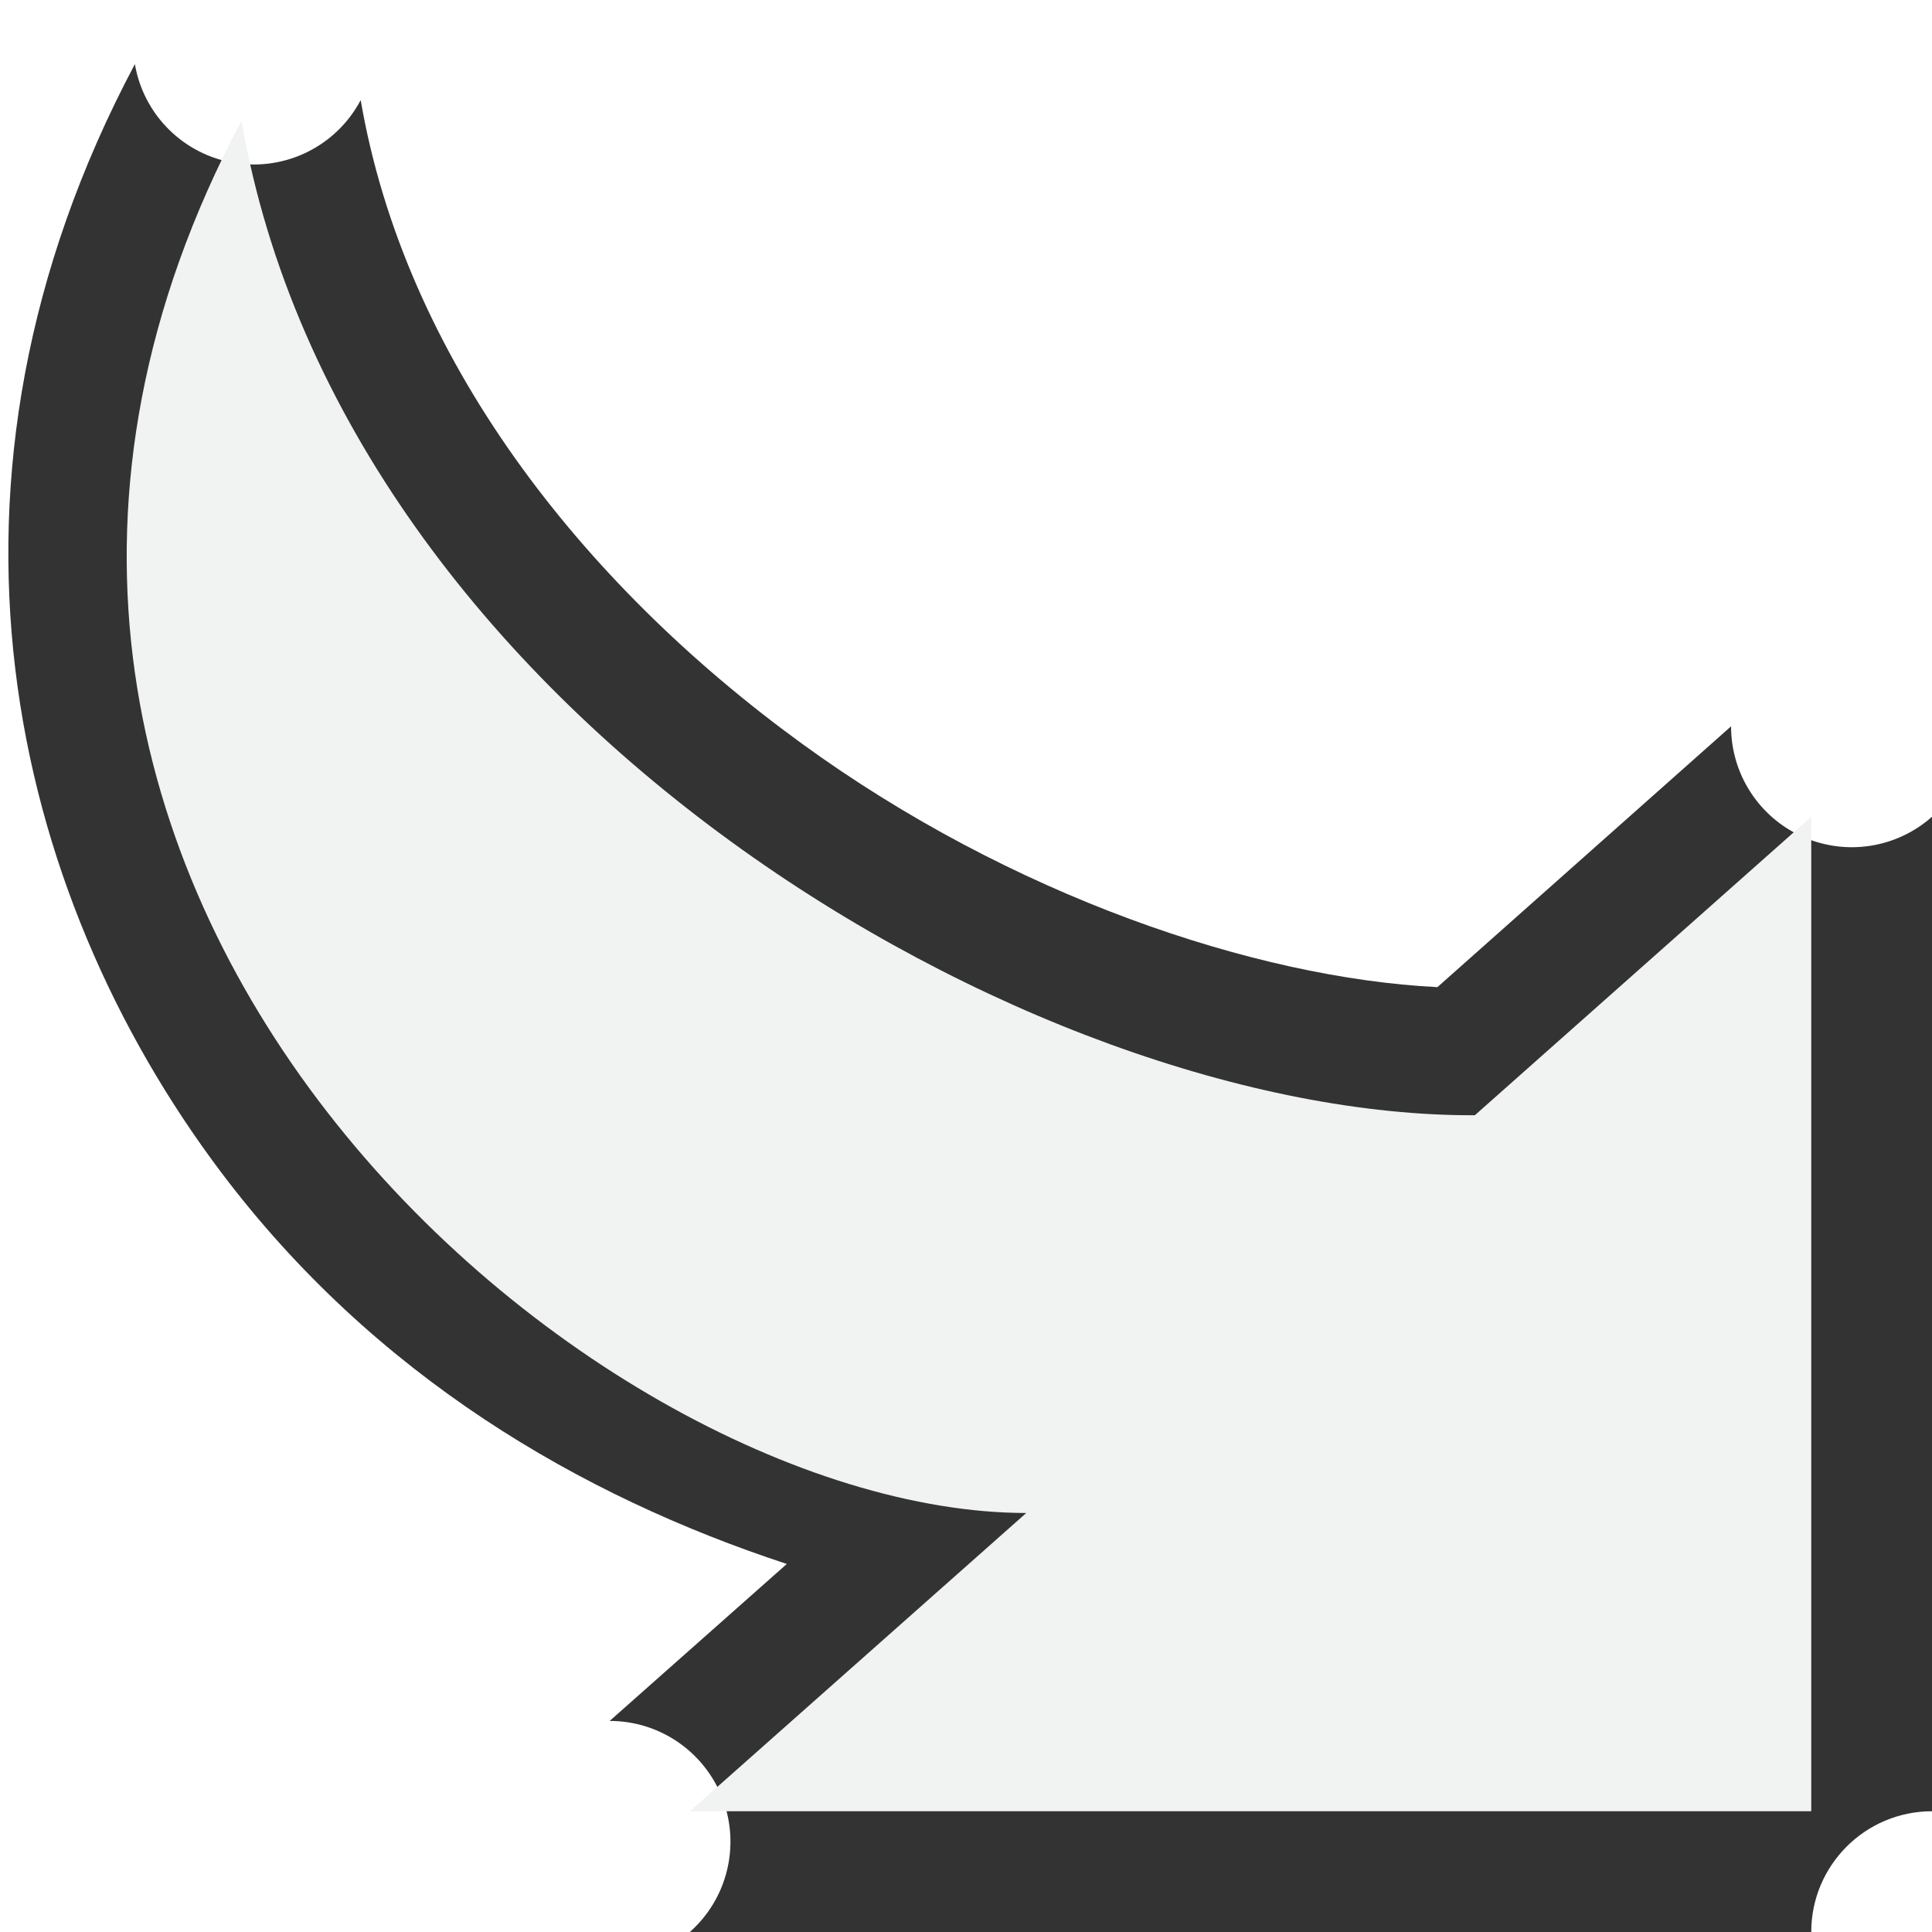
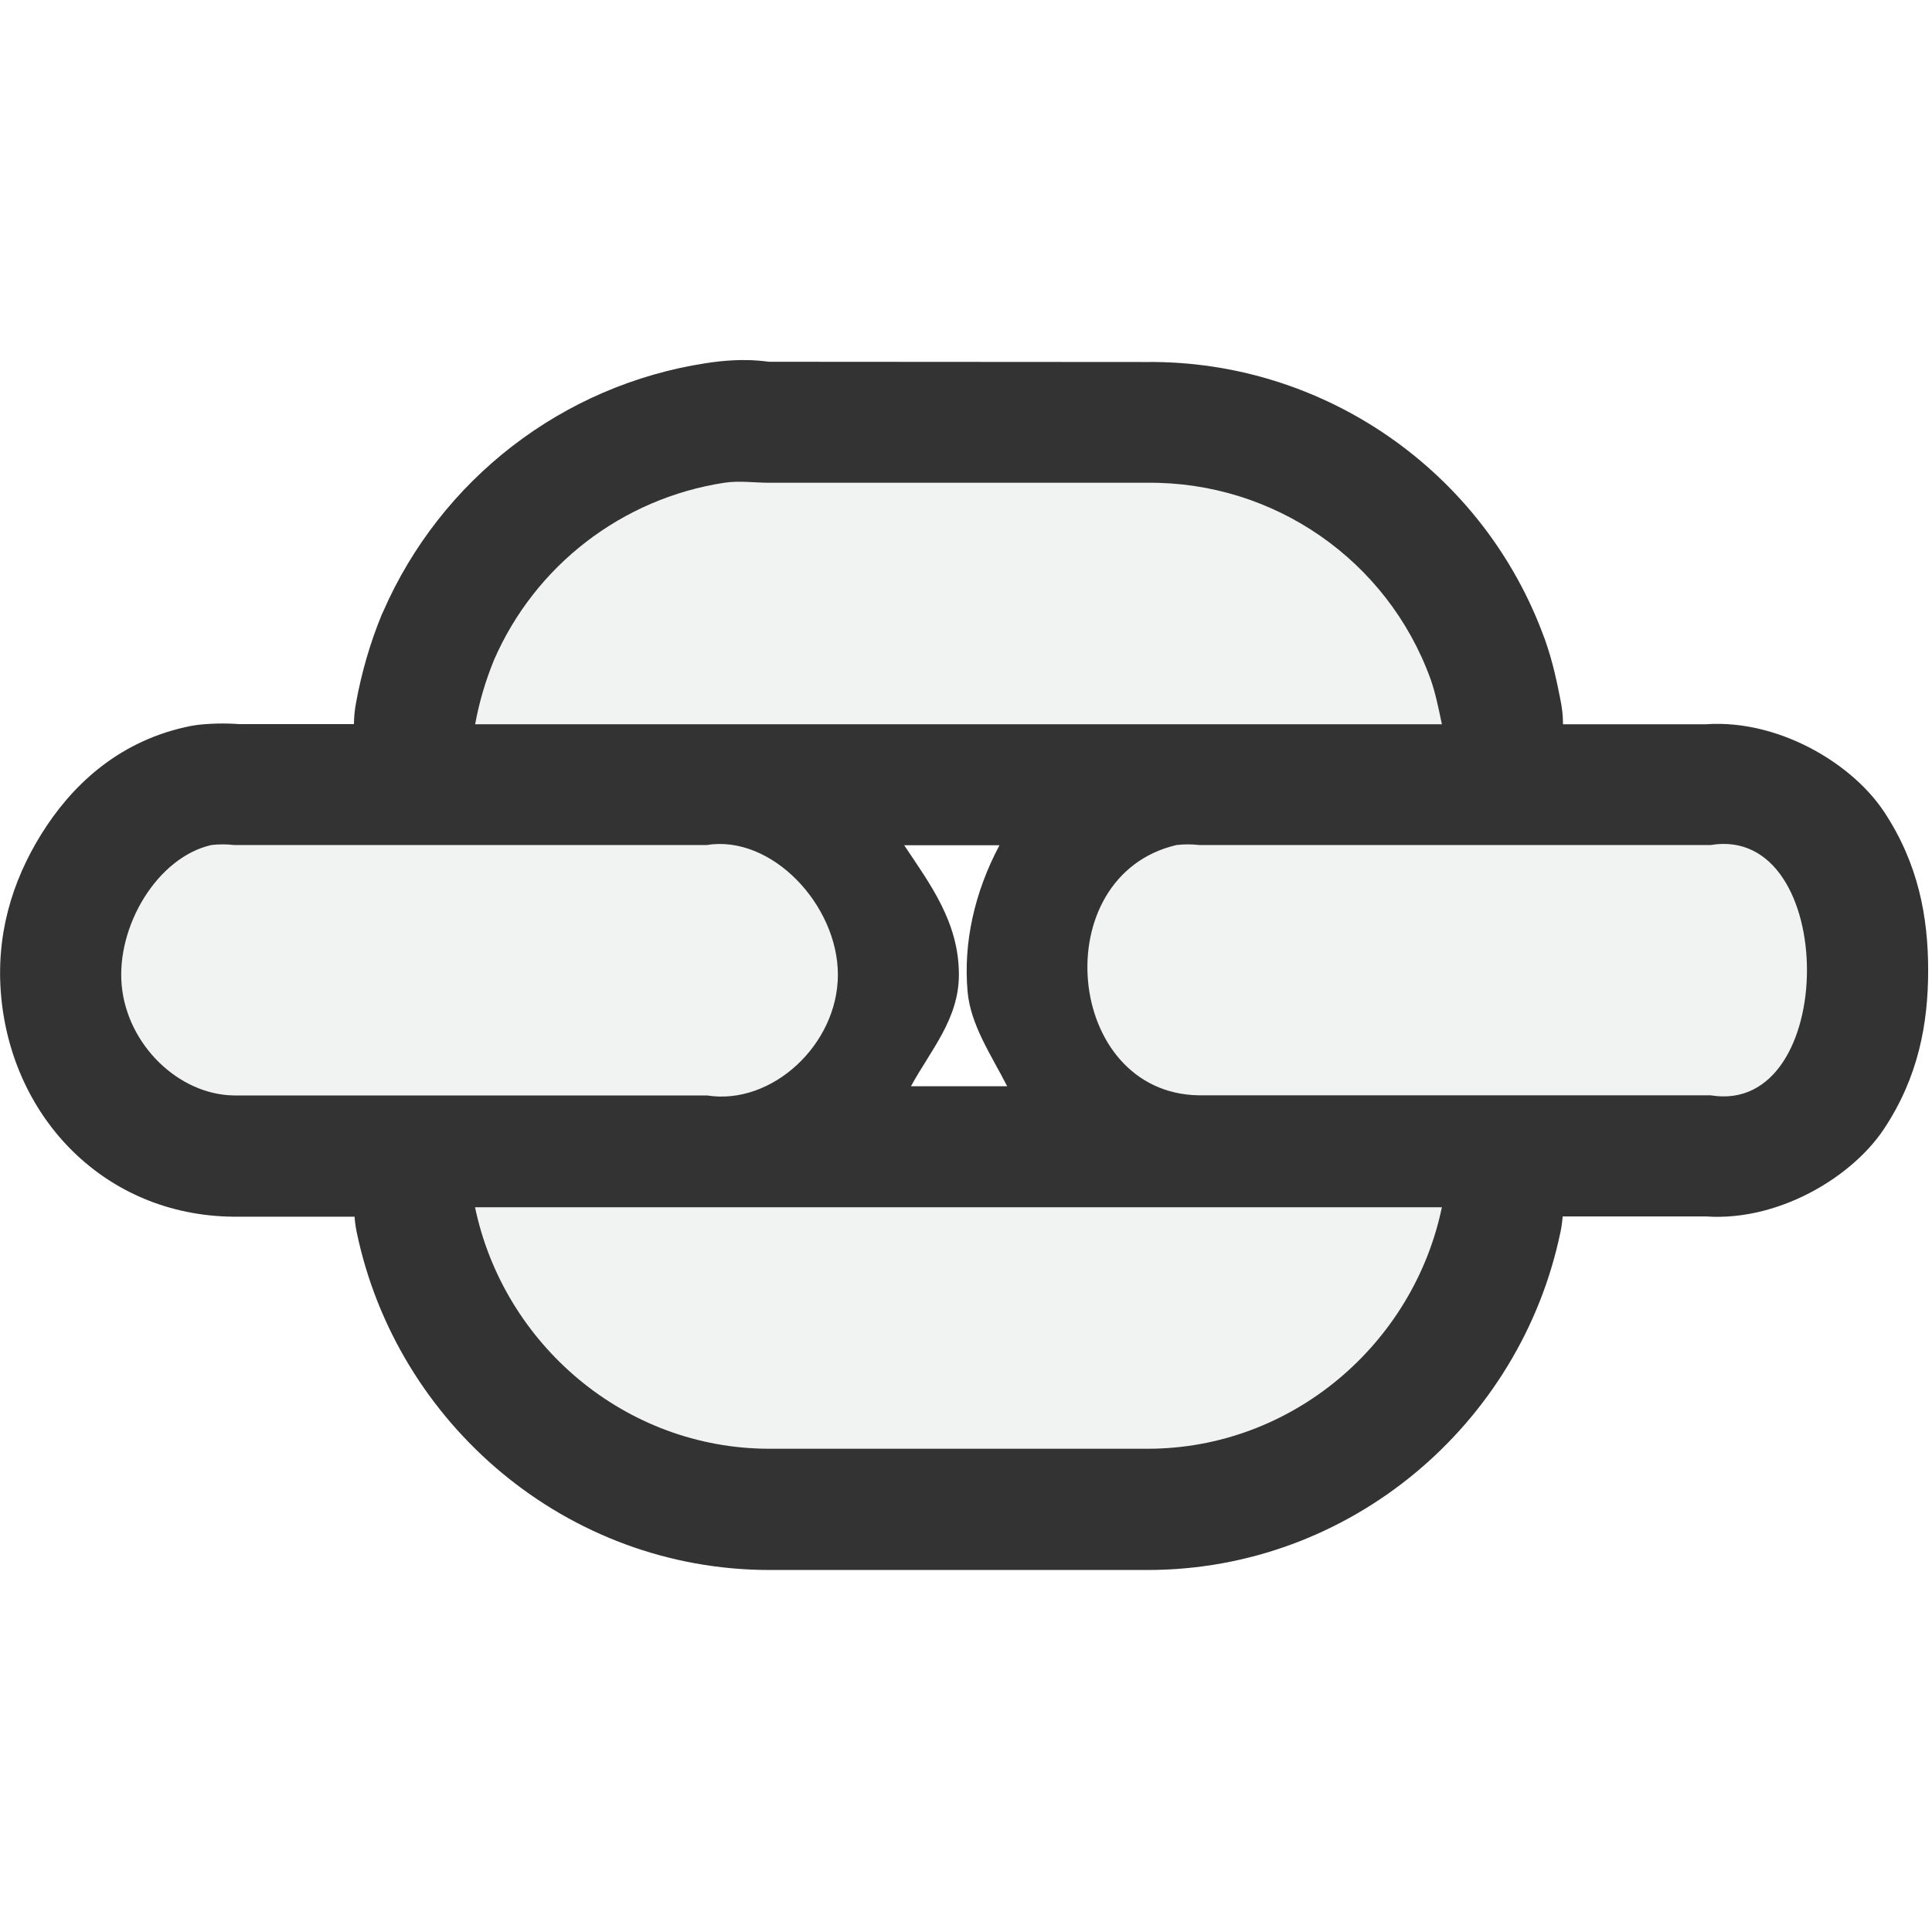
- <svg xmlns="http://www.w3.org/2000/svg" viewBox="0 0 16 16">
-   <defs>
-     <linearGradient id="a">
-       <stop stop-color="#171717" />
-       <stop offset="1" stop-color="#6a6a6a" />
-     </linearGradient>
-   </defs>
-   <path d="M5.713 16a1 1 0 0 0-.664-1.748l1.467-1.3c-1.714-.563-3.414-1.559-4.682-3.24C.073 7.374-.719 3.987 1.117.531a1 1 0 0 0 1.87.298c.366 2.126 1.817 3.994 3.652 5.328 1.729 1.258 3.755 1.943 5.265 2.018l2.432-2.16A1 1 0 0 0 16 6.764V15a1 1 0 0 0-1 1z" fill="#333" fill-rule="evenodd" />
-   <path d="M5.713 15H15V6.764l-2.786 2.472C8.548 9.252 2.85 5.916 2 1c-3.323 6.254 2.846 11.528 6.499 11.53z" fill="#f1f2f2" fill-rule="evenodd" />
+ <svg xmlns="http://www.w3.org/2000/svg" version="1.1" viewBox="0 0 16 16">
+   <g stroke-width="1" font-weight="400" fill="#f1f2f2">
+     <path style="color:#000000;text-decoration-line:none;text-transform:none;text-indent:0" d="m6.434 3.998c-0.025 0-0.202-0.039-0.527 0.012-1.184 0.182-2.193 0.961-2.672 2.059a1.002 1.002 0 0 0 -0.01 0.021c-0.096 0.234-0.167 0.477-0.213 0.729a1.002 1.002 0 0 0 -0.018 0.18h-0.994l0.111 0.006c-0.137-0.015-0.273-0.015-0.41 0a1.002 1.002 0 0 0 -0.109 0.02c-0.567 0.129-0.944 0.494-1.187 0.885-0.243 0.391-0.38 0.841-0.332 1.35 0.095 1.007 0.861 1.804 1.914 1.818a1.002 1.002 0 0 0 0.014 0h0.998a1.002 1.002 0 0 0 0.018 0.129c0.331 1.588 1.738 2.797 3.42 2.797h3.129c1.681 0 3.09-1.209 3.42-2.799a1.002 1.002 0 0 0 0.018 -0.129h1.228l-0.162-0.014c0.631 0.104 1.306-0.277 1.594-0.709 0.287-0.432 0.367-0.876 0.367-1.315 0-0.439-0.08-0.884-0.367-1.316-0.287-0.431-0.962-0.812-1.594-0.708l0.162-0.014h-1.225a1.002 1.002 0 0 0 -0.021 -0.201c-0.027-0.133-0.058-0.302-0.132-0.51a1.002 1.002 0 0 0 -0.002 -0.004c-0.502-1.38-1.827-2.3-3.295-2.285zm1.117 4.004h0.789c-0.208 0.391-0.3 0.809-0.264 1.213 0.025 0.276 0.196 0.525 0.328 0.783h-0.797c0.162-0.298 0.397-0.556 0.397-0.924 0-0.436-0.239-0.75-0.453-1.072z" transform="translate(-.062791 -1.002)" fill="#333" />
+     <path style="color:#000000;text-decoration-line:none;text-transform:none;text-indent:0" d="m9.744 6.998c-1.089 0.254-0.929 2.056 0.185 2.073h4.239c1.062 0.174 1.062-2.248 0-2.073h-4.238c-0.062-0.007-0.124-0.007-0.185 0zm-7.993 0c-0.45 0.102-0.789 0.675-0.743 1.164 0.046 0.49 0.47 0.904 0.93 0.91h3.917c0.535 0.085 1.084-0.42 1.084-1 0-0.578-0.549-1.16-1.084-1.074h-3.917c-0.062-0.007-0.125-0.007-0.187 0zm4.247-3c-0.846 0.13-1.566 0.684-1.907 1.468-0.07 0.171-0.123 0.35-0.156 0.532h8.006c-0.026-0.126-0.054-0.263-0.094-0.375-0.357-0.984-1.297-1.635-2.344-1.625h-3.131c-0.126 0-0.252-0.019-0.374 0zm-2.064 6c0.236 1.132 1.24 2 2.439 2h3.13c1.197 0 2.203-0.868 2.438-2z" overflow="visible" />
+   </g>
</svg>
